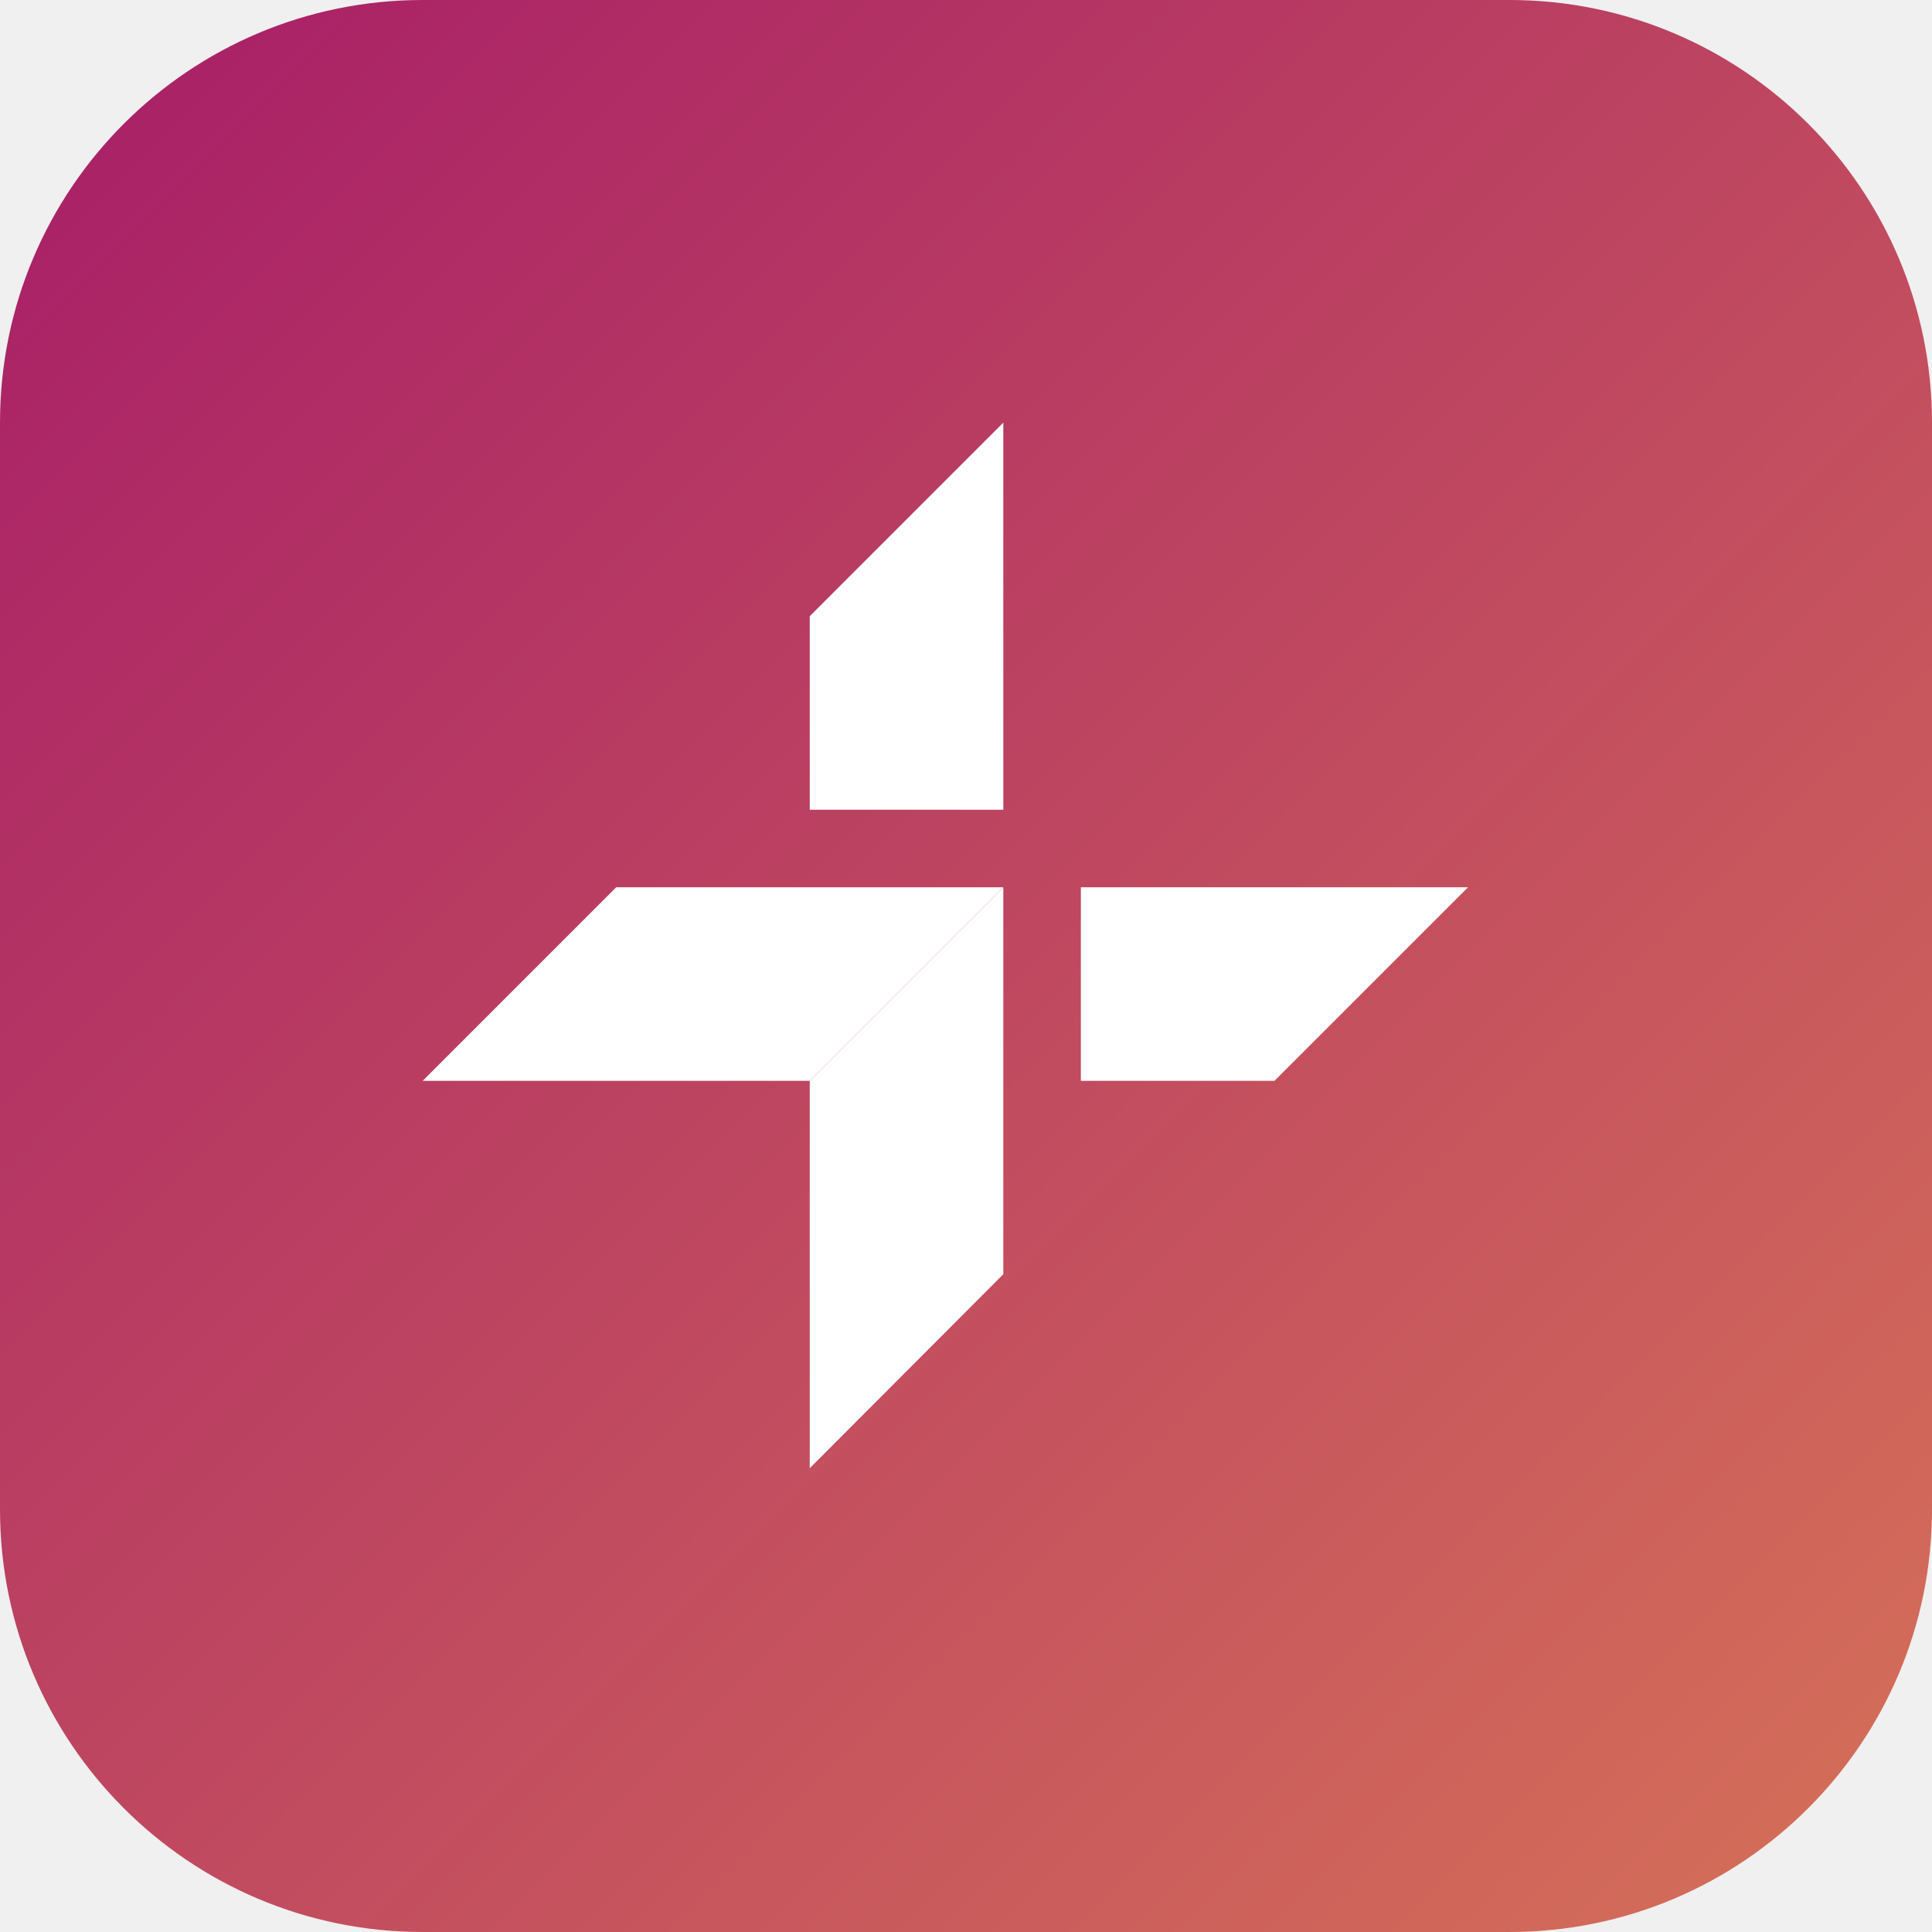
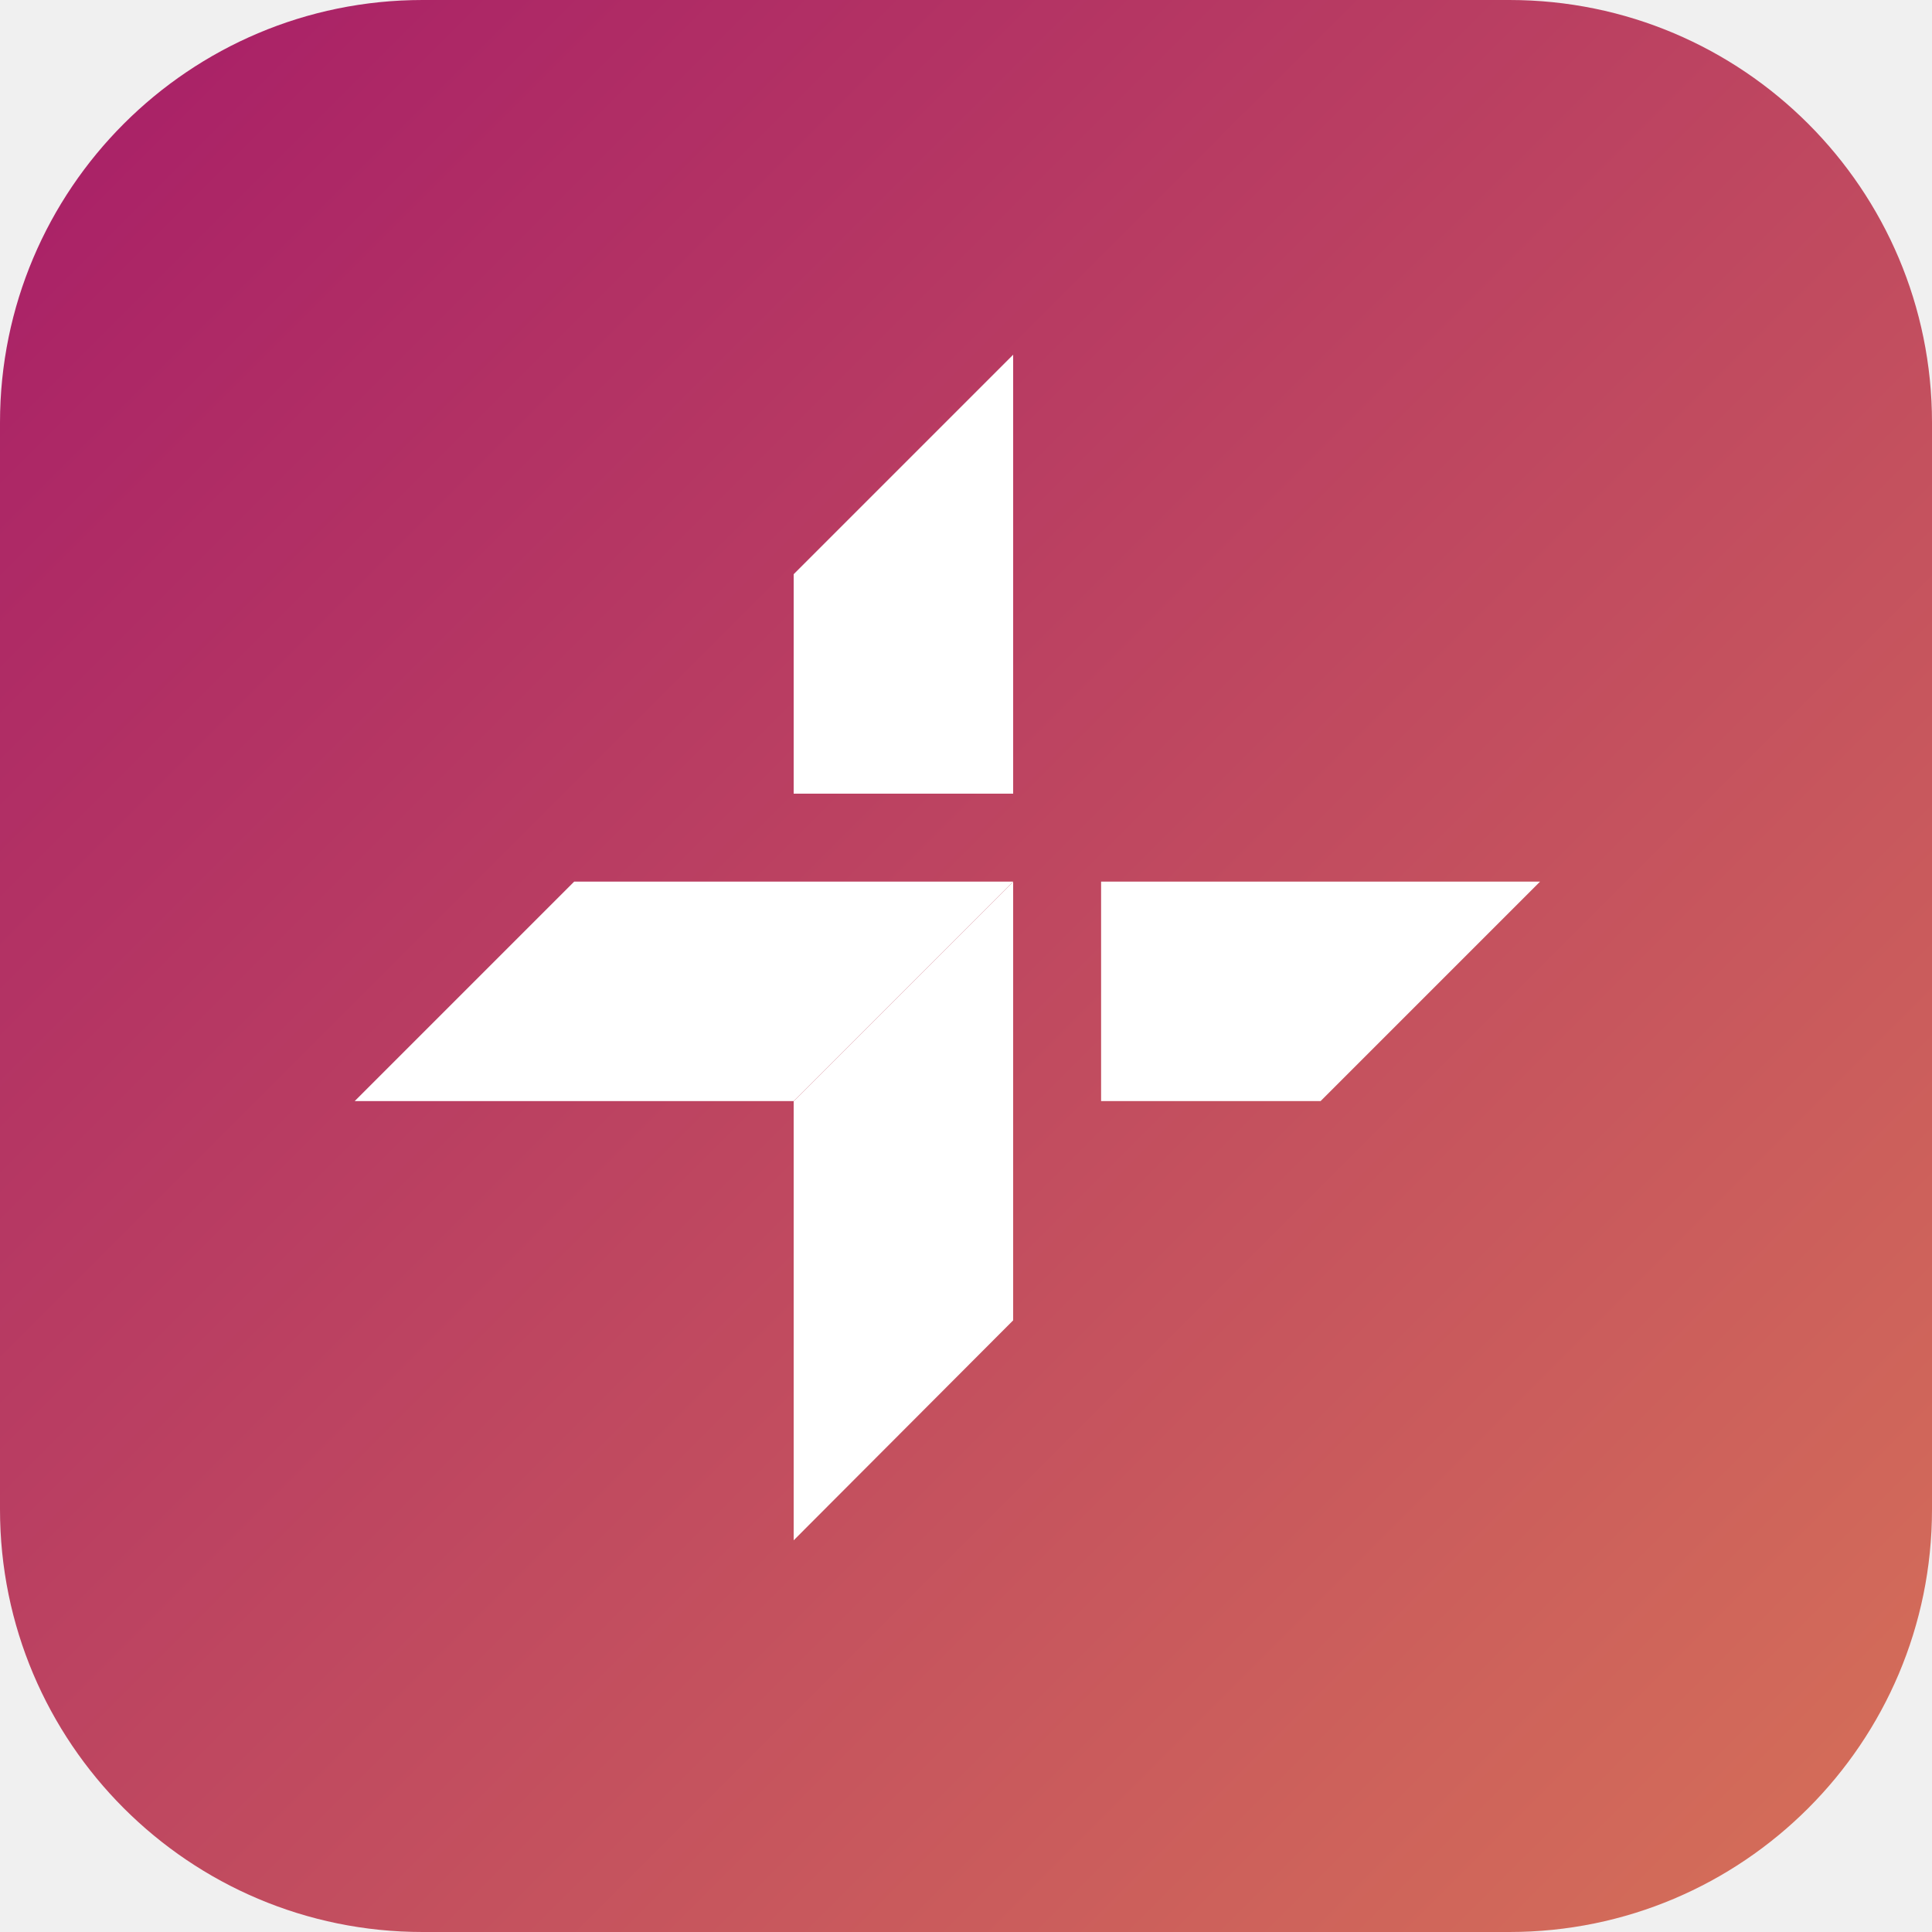
<svg xmlns="http://www.w3.org/2000/svg" width="512" height="512" viewBox="0 0 512 512">
  <defs>
    <linearGradient id="clzIconGradient" x1="0" y1="0" x2="512" y2="512" gradientUnits="userSpaceOnUse">
      <stop offset="0" stop-color="#a71d68" />
      <stop offset="1" stop-color="#d67158" />
    </linearGradient>
  </defs>
  <rect width="512" height="512" rx="112" fill="url(#clzIconGradient)" />
-   <g fill="#fff" fill-rule="evenodd" transform="translate(112 112) scale(5.6)">
+   <g fill="#fff" fill-rule="evenodd" transform="translate(94 94) scale(6.35)">
    <path d="M9.16 21.99h18.32l-9.16 9.16H0zM27.48 18.32V0l-9.16 9.16v9.16zM27.48 40.3V22l-9.16 9.16v18.32zM31.15 21.99h18.32l-9.16 9.16h-9.16z" />
  </g>
</svg>
